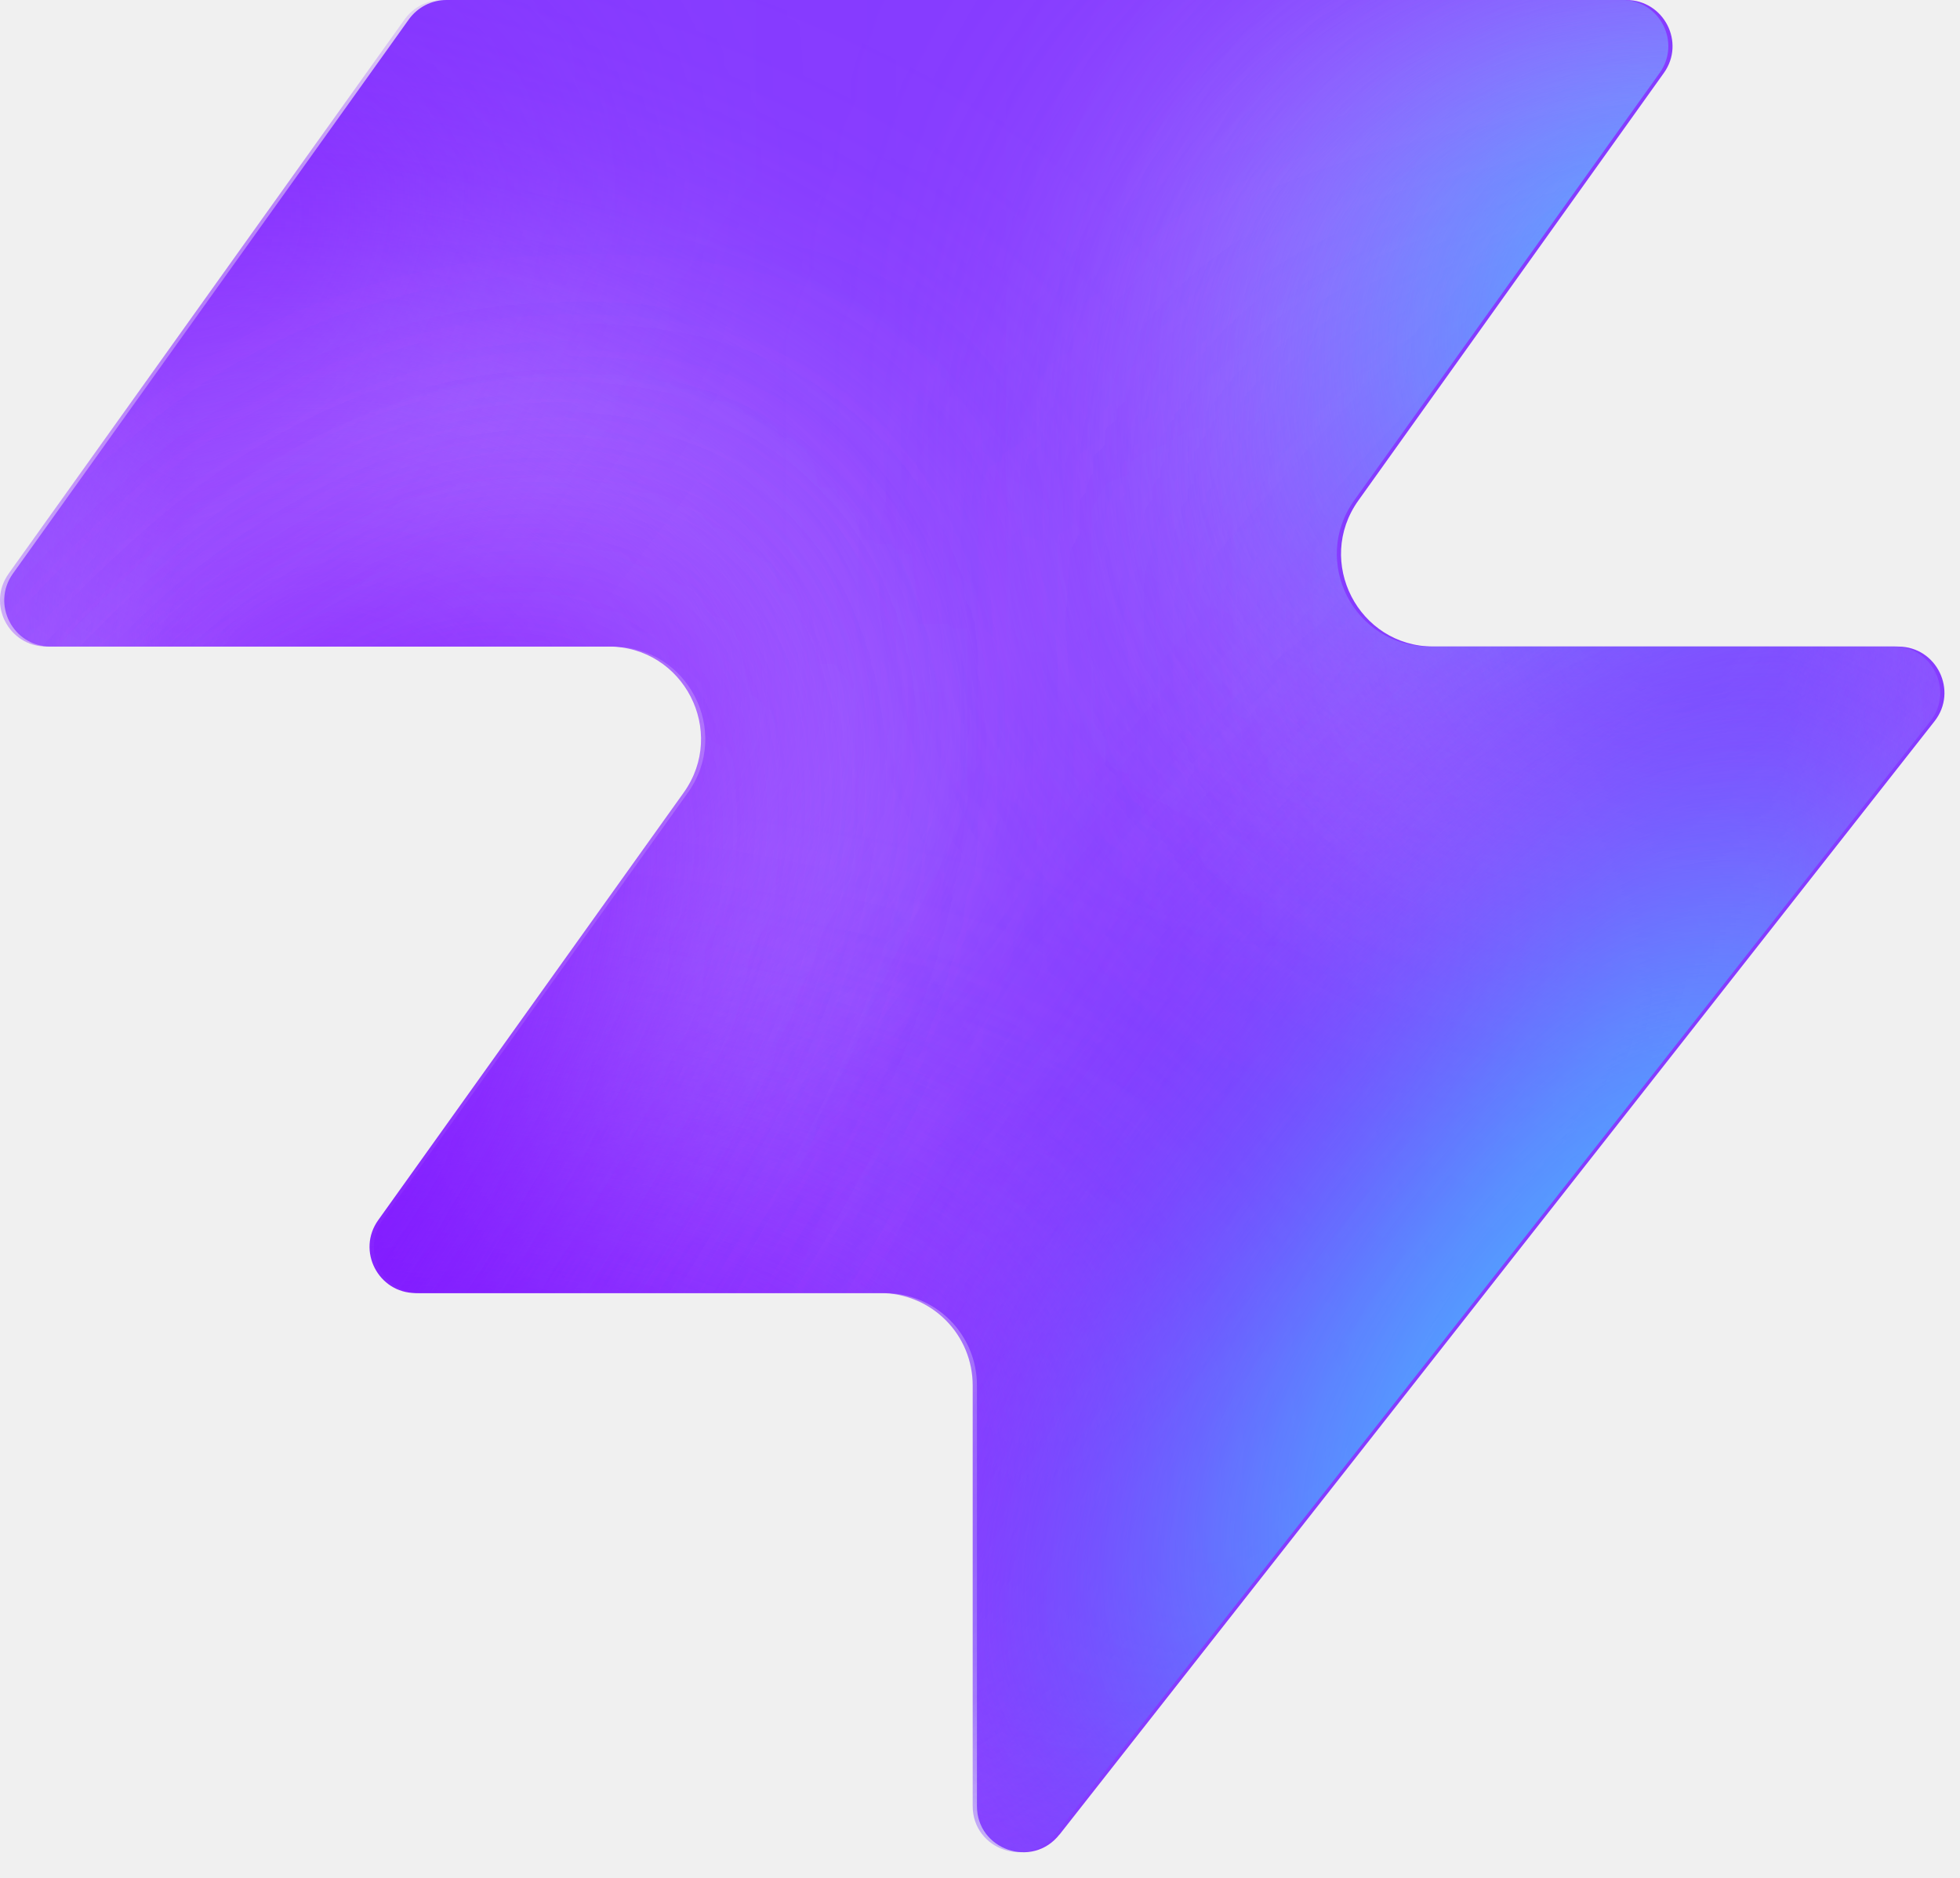
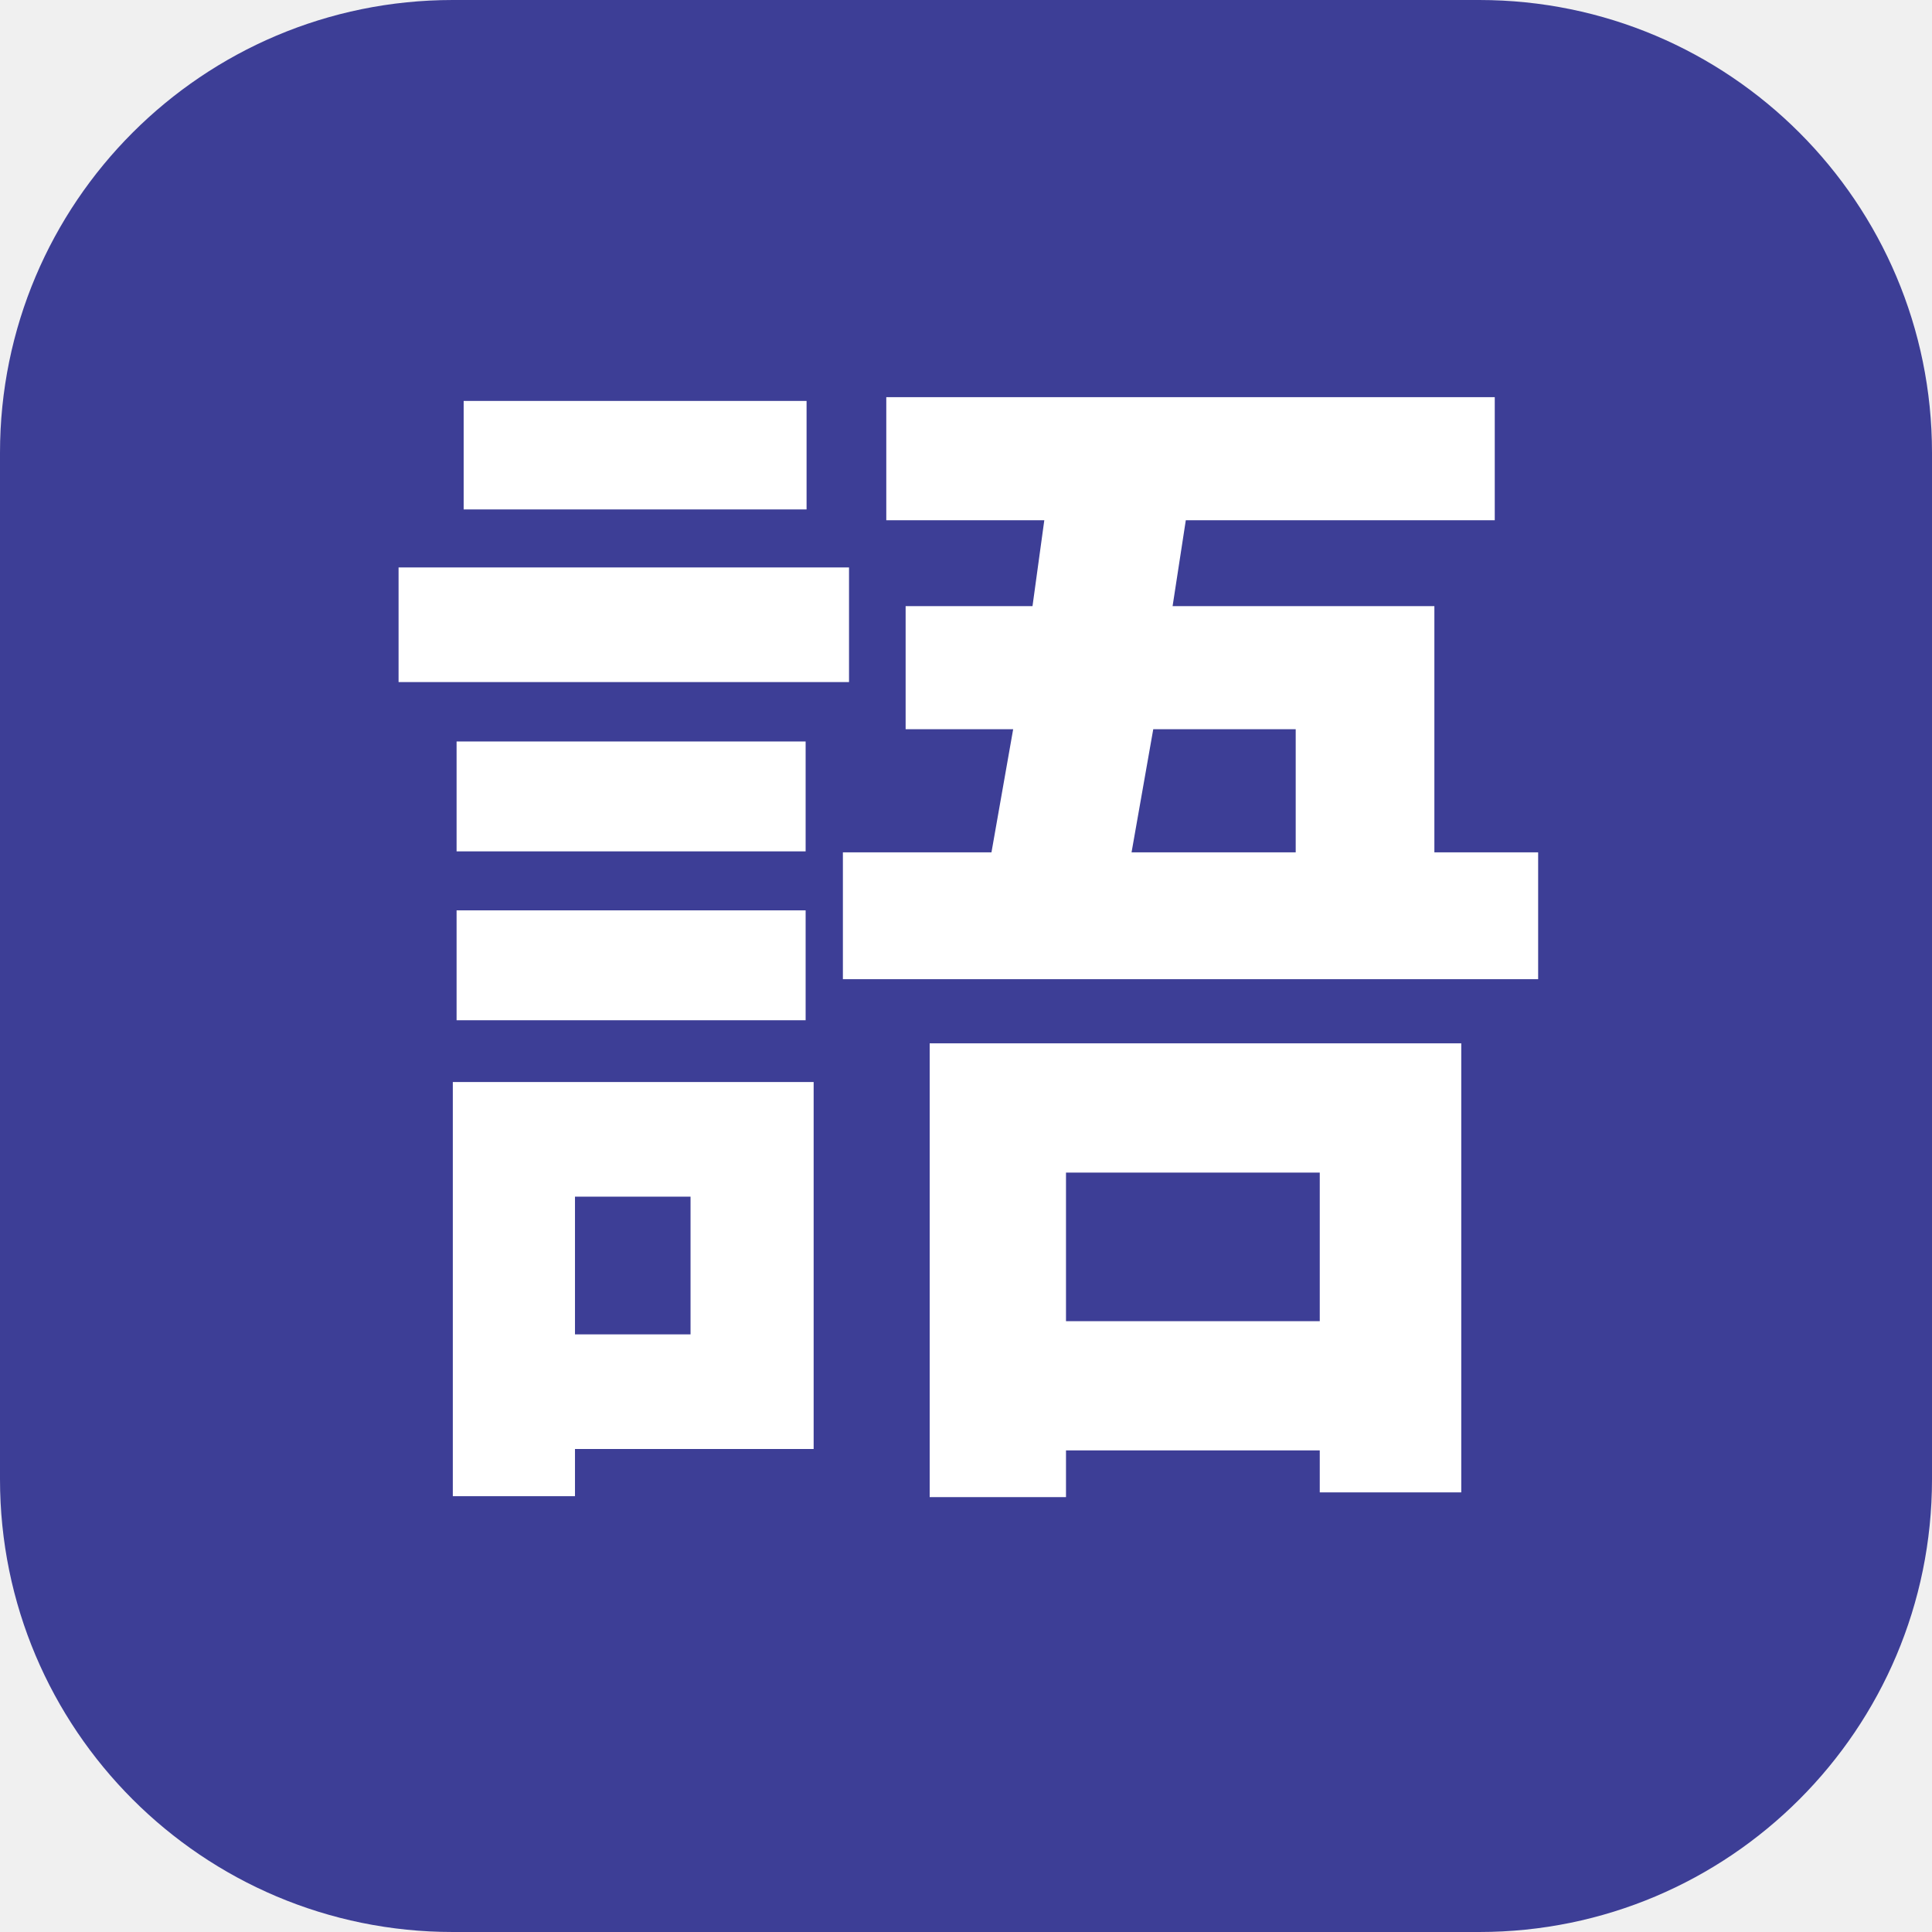
- <svg xmlns="http://www.w3.org/2000/svg" width="48" height="46" fill="none" viewBox="0 0 48 46">
-   <path fill="#863bff" d="M25.946 44.938c-.664.845-2.021.375-2.021-.698V33.937a2.26 2.26 0 0 0-2.262-2.262H10.287c-.92 0-1.456-1.04-.92-1.788l7.48-10.471c1.07-1.497 0-3.578-1.842-3.578H1.237c-.92 0-1.456-1.04-.92-1.788L10.013.474c.214-.297.556-.474.92-.474h28.894c.92 0 1.456 1.04.92 1.788l-7.48 10.471c-1.07 1.498 0 3.579 1.842 3.579h11.377c.943 0 1.473 1.088.89 1.83L25.947 44.94z" style="fill:#863bff;fill:color(display-p3 .525 .23 1);fill-opacity:1" />
-   <mask id="a" width="48" height="46" x="0" y="0" maskUnits="userSpaceOnUse" style="mask-type:alpha">
-     <path fill="#000" d="M25.842 44.938c-.664.844-2.021.375-2.021-.698V33.937a2.26 2.26 0 0 0-2.262-2.262H10.183c-.92 0-1.456-1.04-.92-1.788l7.48-10.471c1.07-1.498 0-3.579-1.842-3.579H1.133c-.92 0-1.456-1.04-.92-1.787L9.91.473c.214-.297.556-.474.92-.474h28.894c.92 0 1.456 1.04.92 1.788l-7.48 10.471c-1.07 1.498 0 3.578 1.842 3.578h11.377c.943 0 1.473 1.088.89 1.832L25.843 44.94z" style="fill:#000;fill-opacity:1" />
-   </mask>
-   <g mask="url(#a)">
-     <g filter="url(#b)">
-       <ellipse cx="5.508" cy="14.704" fill="#ede6ff" rx="5.508" ry="14.704" style="fill:#ede6ff;fill:color(display-p3 .927 .903 1);fill-opacity:1" transform="matrix(.00324 1 1 -.00324 -4.47 31.516)" />
-     </g>
-     <g filter="url(#c)">
-       <ellipse cx="10.399" cy="29.851" fill="#ede6ff" rx="10.399" ry="29.851" style="fill:#ede6ff;fill:color(display-p3 .927 .903 1);fill-opacity:1" transform="matrix(.00324 1 1 -.00324 -39.328 7.883)" />
-     </g>
-     <g filter="url(#d)">
-       <ellipse cx="5.508" cy="30.487" fill="#7e14ff" rx="5.508" ry="30.487" style="fill:#7e14ff;fill:color(display-p3 .492 .077 1);fill-opacity:1" transform="rotate(89.814 -25.913 -14.639)scale(1 -1)" />
-     </g>
-     <g filter="url(#e)">
-       <ellipse cx="5.508" cy="30.599" fill="#7e14ff" rx="5.508" ry="30.599" style="fill:#7e14ff;fill:color(display-p3 .492 .077 1);fill-opacity:1" transform="rotate(89.814 -32.644 -3.334)scale(1 -1)" />
-     </g>
-     <g filter="url(#f)">
-       <ellipse cx="5.508" cy="30.599" fill="#7e14ff" rx="5.508" ry="30.599" style="fill:#7e14ff;fill:color(display-p3 .492 .077 1);fill-opacity:1" transform="matrix(.00324 1 1 -.00324 -34.34 30.47)" />
-     </g>
-     <g filter="url(#g)">
-       <ellipse cx="14.072" cy="22.078" fill="#ede6ff" rx="14.072" ry="22.078" style="fill:#ede6ff;fill:color(display-p3 .927 .903 1);fill-opacity:1" transform="rotate(93.35 24.506 48.493)scale(-1 1)" />
-     </g>
-     <g filter="url(#h)">
-       <ellipse cx="3.47" cy="21.501" fill="#7e14ff" rx="3.47" ry="21.501" style="fill:#7e14ff;fill:color(display-p3 .492 .077 1);fill-opacity:1" transform="rotate(89.009 28.708 47.59)scale(-1 1)" />
-     </g>
-     <g filter="url(#i)">
-       <ellipse cx="3.47" cy="21.501" fill="#7e14ff" rx="3.47" ry="21.501" style="fill:#7e14ff;fill:color(display-p3 .492 .077 1);fill-opacity:1" transform="rotate(89.009 28.708 47.59)scale(-1 1)" />
-     </g>
-     <g filter="url(#j)">
-       <ellipse cx=".387" cy="8.972" fill="#7e14ff" rx="4.407" ry="29.108" style="fill:#7e14ff;fill:color(display-p3 .492 .077 1);fill-opacity:1" transform="rotate(39.51 .387 8.972)" />
-     </g>
-     <g filter="url(#k)">
-       <ellipse cx="47.523" cy="-6.092" fill="#7e14ff" rx="4.407" ry="29.108" style="fill:#7e14ff;fill:color(display-p3 .492 .077 1);fill-opacity:1" transform="rotate(37.892 47.523 -6.092)" />
-     </g>
-     <g filter="url(#l)">
-       <ellipse cx="41.412" cy="6.333" fill="#47bfff" rx="5.971" ry="9.665" style="fill:#47bfff;fill:color(display-p3 .28 .748 1);fill-opacity:1" transform="rotate(37.892 41.412 6.333)" />
-     </g>
-     <g filter="url(#m)">
-       <ellipse cx="-1.879" cy="38.332" fill="#7e14ff" rx="4.407" ry="29.108" style="fill:#7e14ff;fill:color(display-p3 .492 .077 1);fill-opacity:1" transform="rotate(37.892 -1.88 38.332)" />
-     </g>
-     <g filter="url(#n)">
-       <ellipse cx="-1.879" cy="38.332" fill="#7e14ff" rx="4.407" ry="29.108" style="fill:#7e14ff;fill:color(display-p3 .492 .077 1);fill-opacity:1" transform="rotate(37.892 -1.88 38.332)" />
-     </g>
-     <g filter="url(#o)">
-       <ellipse cx="35.651" cy="29.907" fill="#7e14ff" rx="4.407" ry="29.108" style="fill:#7e14ff;fill:color(display-p3 .492 .077 1);fill-opacity:1" transform="rotate(37.892 35.651 29.907)" />
-     </g>
-     <g filter="url(#p)">
-       <ellipse cx="38.418" cy="32.4" fill="#47bfff" rx="5.971" ry="15.297" style="fill:#47bfff;fill:color(display-p3 .28 .748 1);fill-opacity:1" transform="rotate(37.892 38.418 32.4)" />
-     </g>
-   </g>
-   <defs>
-     <filter id="b" width="60.045" height="41.654" x="-19.77" y="16.149" color-interpolation-filters="sRGB" filterUnits="userSpaceOnUse">
-       <feFlood flood-opacity="0" result="BackgroundImageFix" />
-       <feBlend in="SourceGraphic" in2="BackgroundImageFix" result="shape" />
-       <feGaussianBlur result="effect1_foregroundBlur_2002_17158" stdDeviation="7.659" />
-     </filter>
-     <filter id="c" width="90.34" height="51.437" x="-54.613" y="-7.533" color-interpolation-filters="sRGB" filterUnits="userSpaceOnUse">
-       <feFlood flood-opacity="0" result="BackgroundImageFix" />
-       <feBlend in="SourceGraphic" in2="BackgroundImageFix" result="shape" />
-       <feGaussianBlur result="effect1_foregroundBlur_2002_17158" stdDeviation="7.659" />
-     </filter>
-     <filter id="d" width="79.355" height="29.4" x="-49.64" y="2.03" color-interpolation-filters="sRGB" filterUnits="userSpaceOnUse">
-       <feFlood flood-opacity="0" result="BackgroundImageFix" />
-       <feBlend in="SourceGraphic" in2="BackgroundImageFix" result="shape" />
-       <feGaussianBlur result="effect1_foregroundBlur_2002_17158" stdDeviation="4.596" />
-     </filter>
-     <filter id="e" width="79.579" height="29.4" x="-45.045" y="20.029" color-interpolation-filters="sRGB" filterUnits="userSpaceOnUse">
-       <feFlood flood-opacity="0" result="BackgroundImageFix" />
-       <feBlend in="SourceGraphic" in2="BackgroundImageFix" result="shape" />
-       <feGaussianBlur result="effect1_foregroundBlur_2002_17158" stdDeviation="4.596" />
-     </filter>
-     <filter id="f" width="79.579" height="29.4" x="-43.513" y="21.178" color-interpolation-filters="sRGB" filterUnits="userSpaceOnUse">
-       <feFlood flood-opacity="0" result="BackgroundImageFix" />
-       <feBlend in="SourceGraphic" in2="BackgroundImageFix" result="shape" />
-       <feGaussianBlur result="effect1_foregroundBlur_2002_17158" stdDeviation="4.596" />
-     </filter>
-     <filter id="g" width="74.749" height="58.852" x="15.756" y="-17.901" color-interpolation-filters="sRGB" filterUnits="userSpaceOnUse">
-       <feFlood flood-opacity="0" result="BackgroundImageFix" />
-       <feBlend in="SourceGraphic" in2="BackgroundImageFix" result="shape" />
-       <feGaussianBlur result="effect1_foregroundBlur_2002_17158" stdDeviation="7.659" />
-     </filter>
-     <filter id="h" width="61.377" height="25.362" x="23.548" y="2.284" color-interpolation-filters="sRGB" filterUnits="userSpaceOnUse">
-       <feFlood flood-opacity="0" result="BackgroundImageFix" />
-       <feBlend in="SourceGraphic" in2="BackgroundImageFix" result="shape" />
-       <feGaussianBlur result="effect1_foregroundBlur_2002_17158" stdDeviation="4.596" />
-     </filter>
-     <filter id="i" width="61.377" height="25.362" x="23.548" y="2.284" color-interpolation-filters="sRGB" filterUnits="userSpaceOnUse">
-       <feFlood flood-opacity="0" result="BackgroundImageFix" />
-       <feBlend in="SourceGraphic" in2="BackgroundImageFix" result="shape" />
-       <feGaussianBlur result="effect1_foregroundBlur_2002_17158" stdDeviation="4.596" />
-     </filter>
-     <filter id="j" width="56.045" height="63.649" x="-27.636" y="-22.853" color-interpolation-filters="sRGB" filterUnits="userSpaceOnUse">
-       <feFlood flood-opacity="0" result="BackgroundImageFix" />
-       <feBlend in="SourceGraphic" in2="BackgroundImageFix" result="shape" />
-       <feGaussianBlur result="effect1_foregroundBlur_2002_17158" stdDeviation="4.596" />
-     </filter>
-     <filter id="k" width="54.814" height="64.646" x="20.116" y="-38.415" color-interpolation-filters="sRGB" filterUnits="userSpaceOnUse">
-       <feFlood flood-opacity="0" result="BackgroundImageFix" />
-       <feBlend in="SourceGraphic" in2="BackgroundImageFix" result="shape" />
-       <feGaussianBlur result="effect1_foregroundBlur_2002_17158" stdDeviation="4.596" />
-     </filter>
-     <filter id="l" width="33.541" height="35.313" x="24.641" y="-11.323" color-interpolation-filters="sRGB" filterUnits="userSpaceOnUse">
-       <feFlood flood-opacity="0" result="BackgroundImageFix" />
-       <feBlend in="SourceGraphic" in2="BackgroundImageFix" result="shape" />
-       <feGaussianBlur result="effect1_foregroundBlur_2002_17158" stdDeviation="4.596" />
-     </filter>
-     <filter id="m" width="54.814" height="64.646" x="-29.286" y="6.009" color-interpolation-filters="sRGB" filterUnits="userSpaceOnUse">
-       <feFlood flood-opacity="0" result="BackgroundImageFix" />
-       <feBlend in="SourceGraphic" in2="BackgroundImageFix" result="shape" />
-       <feGaussianBlur result="effect1_foregroundBlur_2002_17158" stdDeviation="4.596" />
-     </filter>
-     <filter id="n" width="54.814" height="64.646" x="-29.286" y="6.009" color-interpolation-filters="sRGB" filterUnits="userSpaceOnUse">
-       <feFlood flood-opacity="0" result="BackgroundImageFix" />
-       <feBlend in="SourceGraphic" in2="BackgroundImageFix" result="shape" />
-       <feGaussianBlur result="effect1_foregroundBlur_2002_17158" stdDeviation="4.596" />
-     </filter>
-     <filter id="o" width="54.814" height="64.646" x="8.244" y="-2.416" color-interpolation-filters="sRGB" filterUnits="userSpaceOnUse">
-       <feFlood flood-opacity="0" result="BackgroundImageFix" />
-       <feBlend in="SourceGraphic" in2="BackgroundImageFix" result="shape" />
-       <feGaussianBlur result="effect1_foregroundBlur_2002_17158" stdDeviation="4.596" />
-     </filter>
-     <filter id="p" width="39.409" height="43.623" x="18.713" y="10.588" color-interpolation-filters="sRGB" filterUnits="userSpaceOnUse">
-       <feFlood flood-opacity="0" result="BackgroundImageFix" />
-       <feBlend in="SourceGraphic" in2="BackgroundImageFix" result="shape" />
-       <feGaussianBlur result="effect1_foregroundBlur_2002_17158" stdDeviation="4.596" />
-     </filter>
-   </defs>
+ <svg xmlns="http://www.w3.org/2000/svg" viewBox="0 0 64 64">
+   <rect width="64" height="64" rx="15" fill="#3d3e96" />
+   <text x="32" y="46" text-anchor="middle" font-family="'Zen Kaku Gothic New','Noto Sans JP','Yu Gothic','Hiragino Sans','Noto Sans KR','Malgun Gothic',sans-serif" font-size="40" font-weight="700" fill="#fff">語</text>
</svg>
